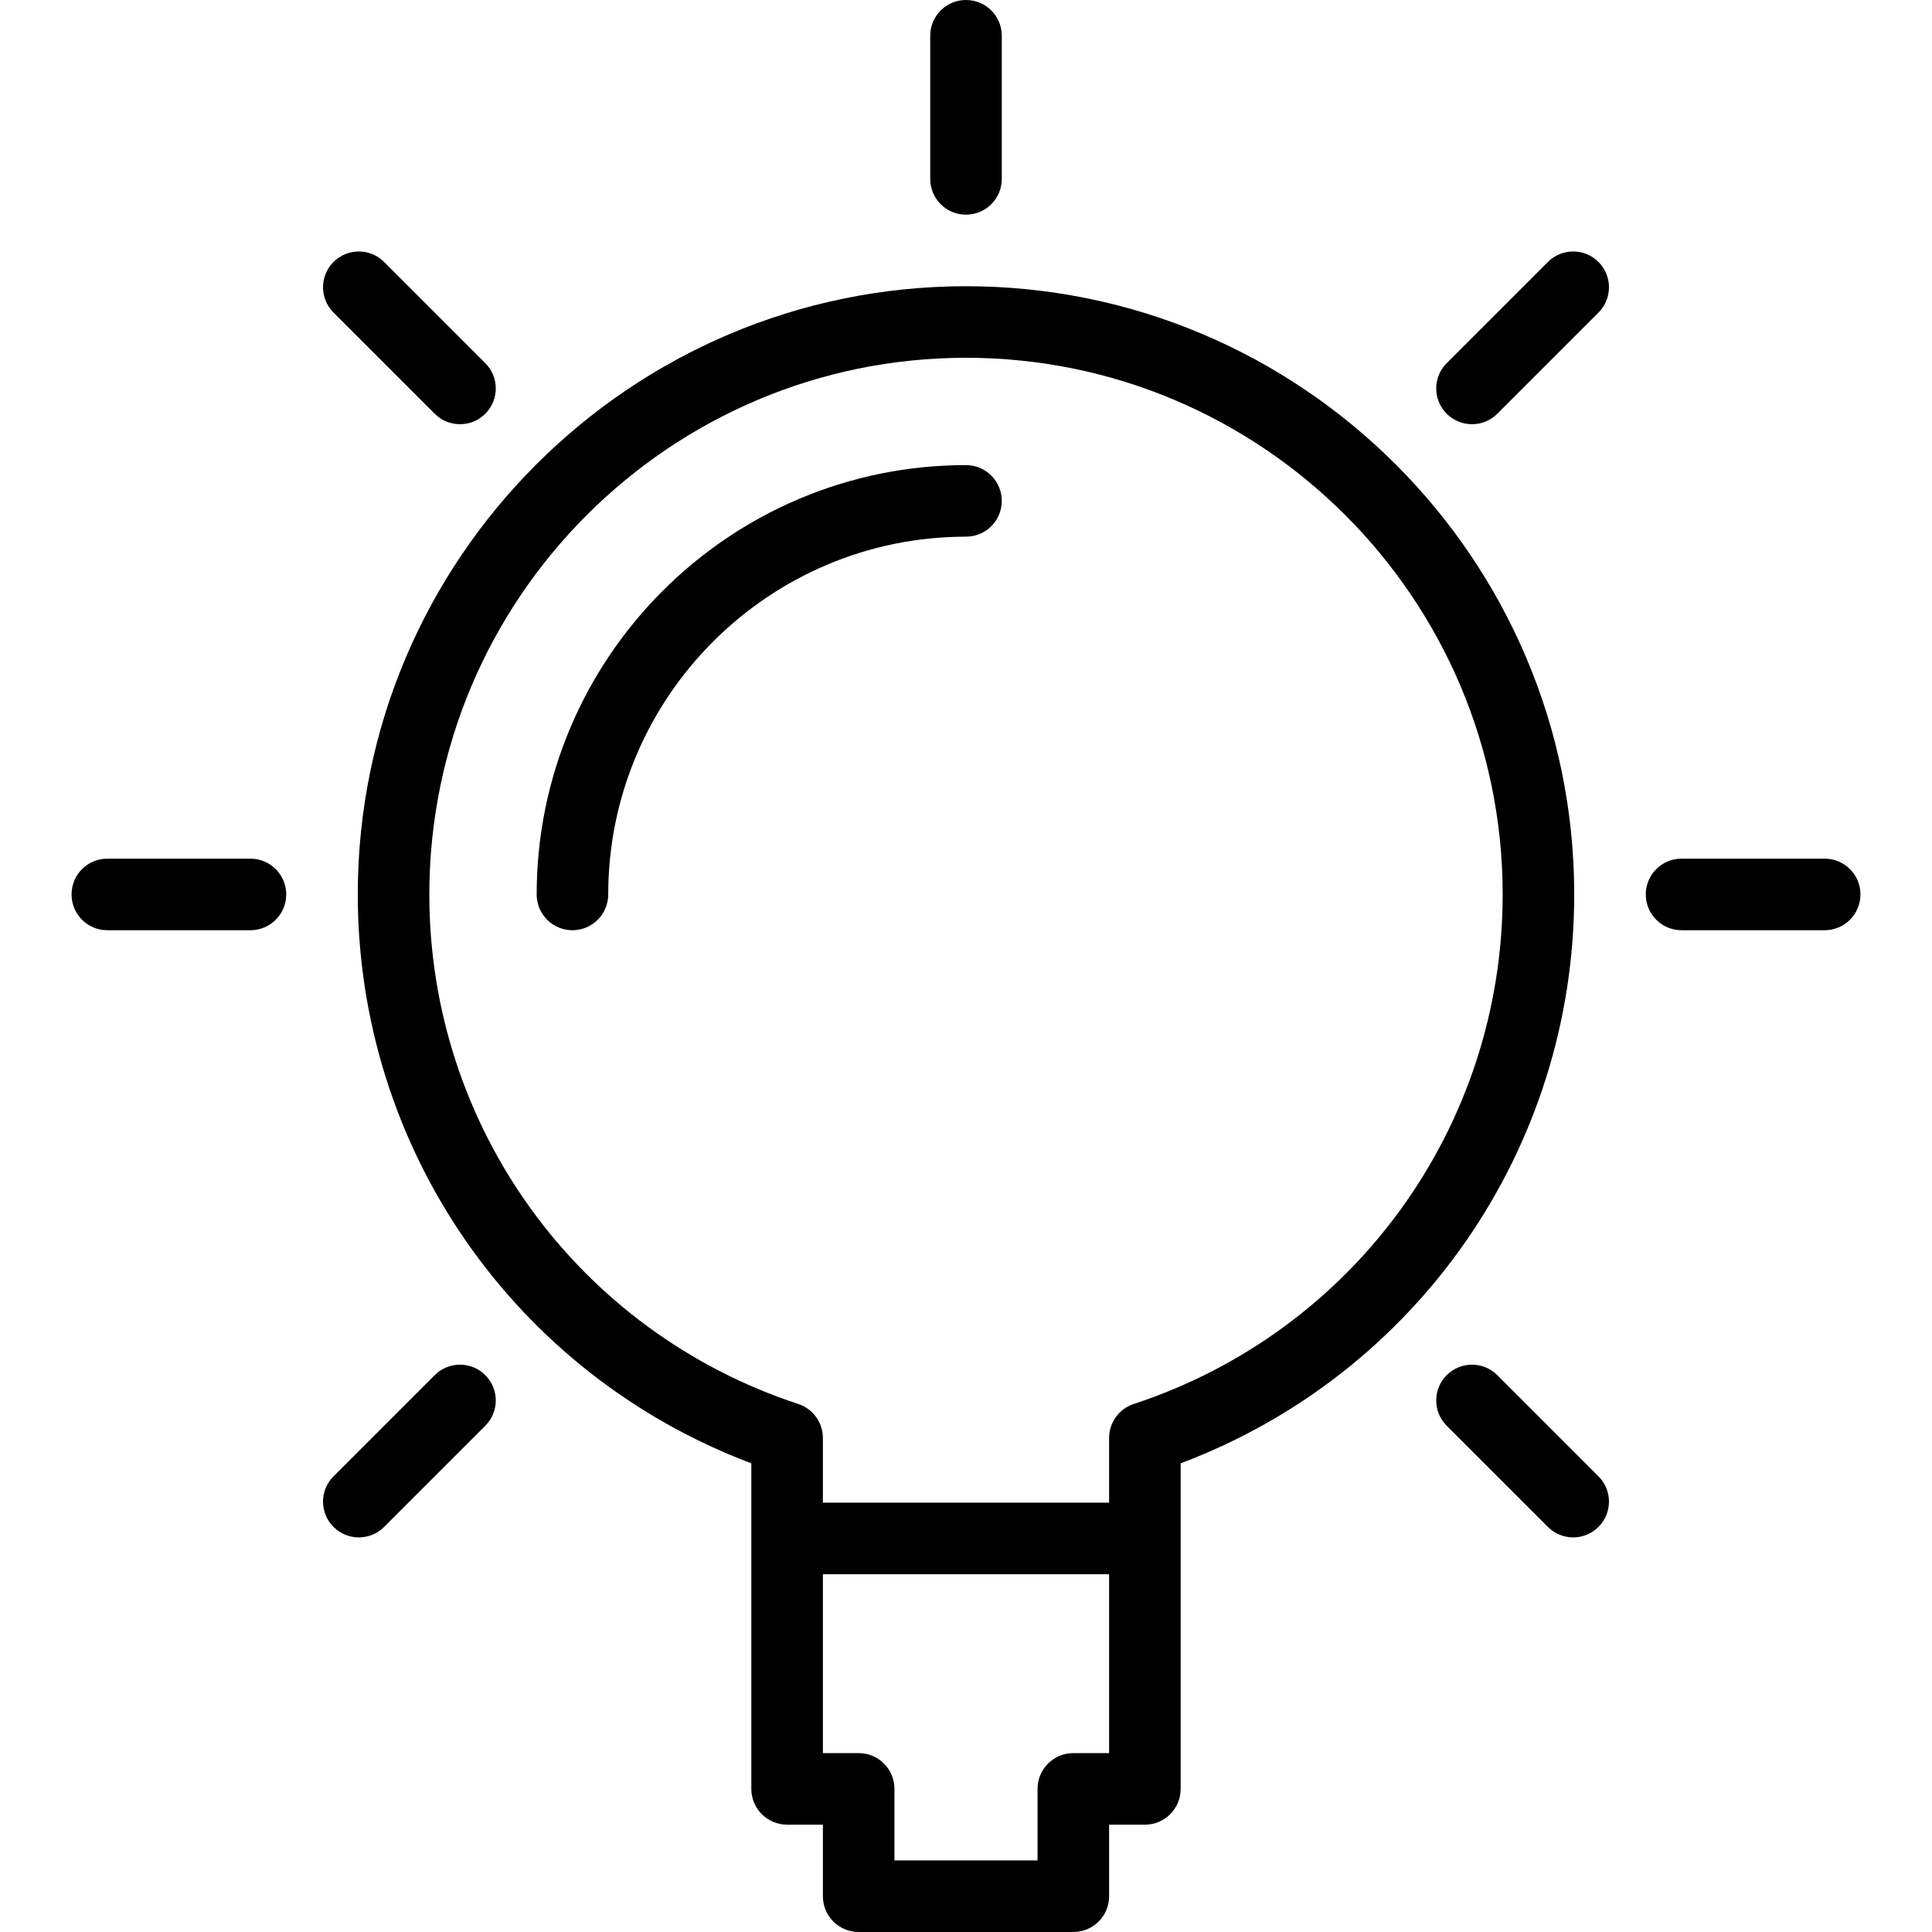
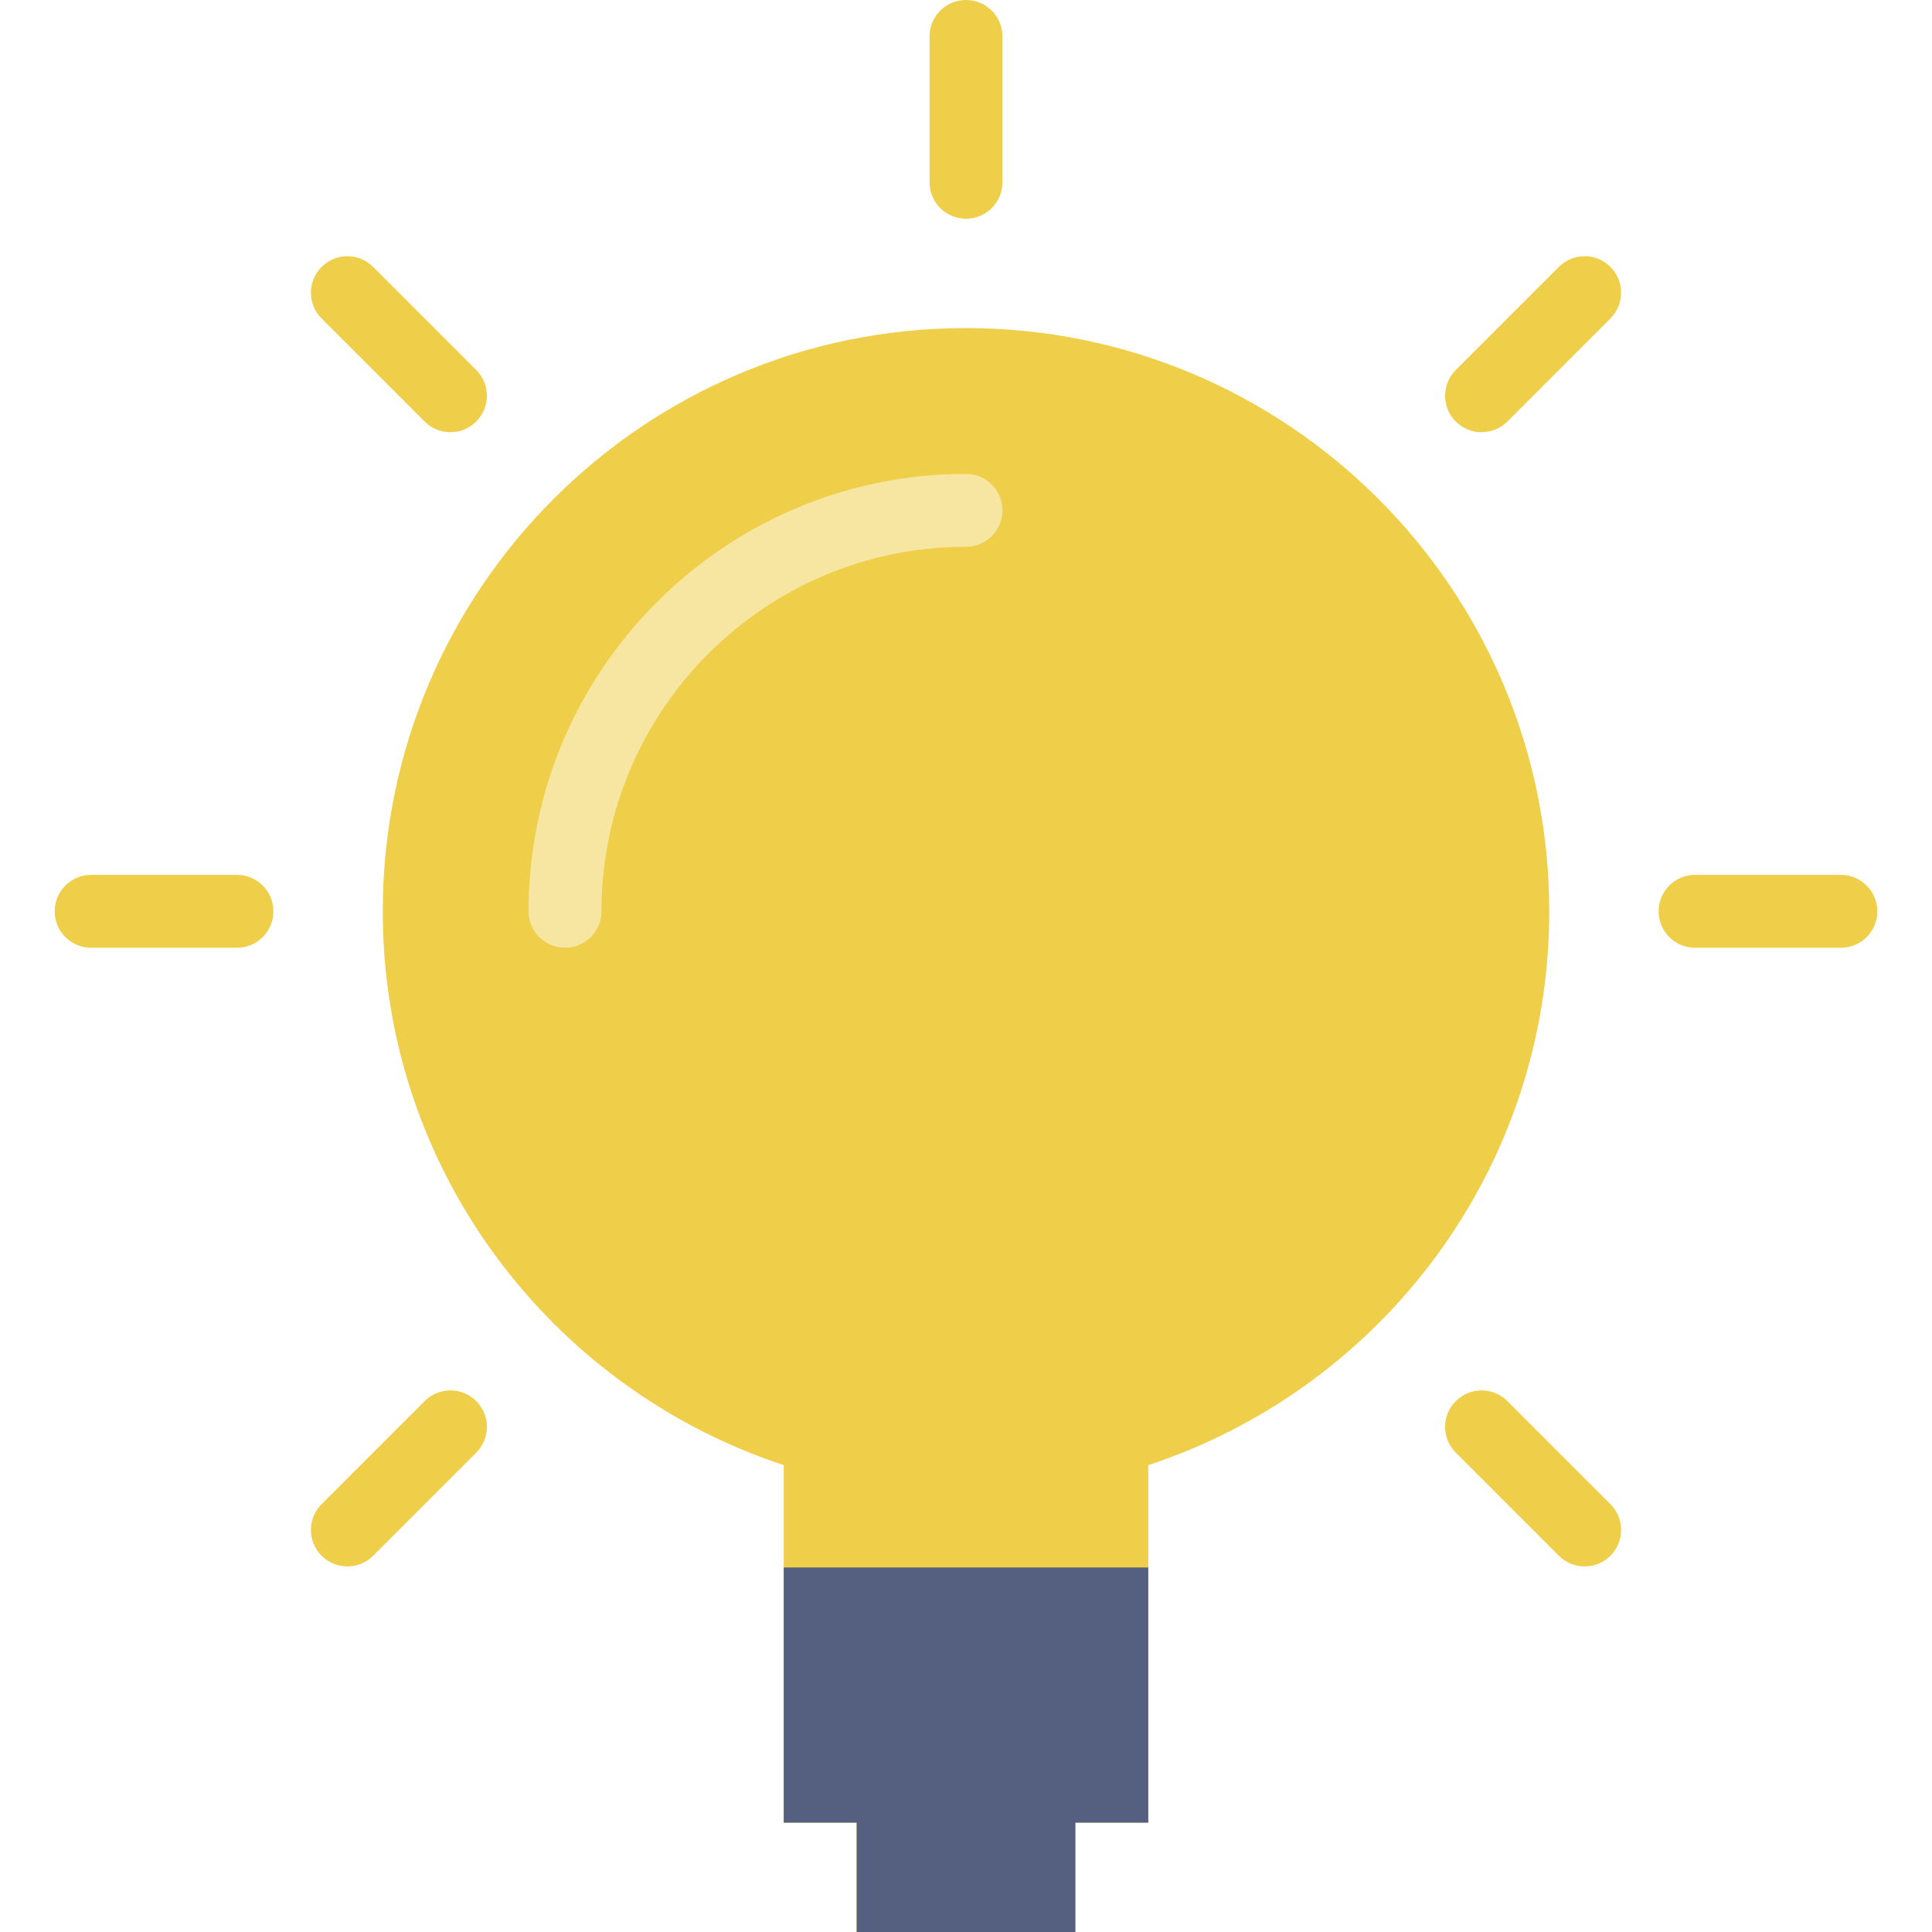
- <svg xmlns="http://www.w3.org/2000/svg" version="1.1" id="Capa_1" x="0px" y="0px" viewBox="0 0 54 54" style="enable-background:new 0 0 54 54;" xml:space="preserve">
+ <svg xmlns="http://www.w3.org/2000/svg" version="1.1" id="Capa_1" x="0px" y="0px" viewBox="0 0 53 53" style="enable-background:new 0 0 53 53;" xml:space="preserve">
+   <path style="fill:#EFCE4A;" d="M26.5,9c-8.837,0-16,7.164-16,16c0,7.089,4.615,13.091,11,15.192V50h2v3h6v-3h2v-9.808  c6.385-2.101,11-8.103,11-15.192C42.5,16.164,35.337,9,26.5,9z" />
  <g>
-     <path d="M27,8c-9.374,0-17,7.626-17,17c0,7.112,4.391,13.412,11,15.9V50c0,0.553,0.447,1,1,1h1v2c0,0.553,0.447,1,1,1h6   c0.553,0,1-0.447,1-1v-2h1c0.553,0,1-0.447,1-1v-9.1c6.609-2.488,11-8.788,11-15.9C44,15.626,36.374,8,27,8z M30,49   c-0.553,0-1,0.447-1,1v2h-4v-2c0-0.553-0.447-1-1-1h-1v-5h8v5H30z M31.688,39.242C31.277,39.377,31,39.761,31,40.192V42h-8v-1.808   c0-0.432-0.277-0.815-0.688-0.95C16.145,37.214,12,31.49,12,25c0-8.271,6.729-15,15-15s15,6.729,15,15   C42,31.49,37.855,37.214,31.688,39.242z" />
-     <path d="M27,6c0.553,0,1-0.447,1-1V1c0-0.553-0.447-1-1-1s-1,0.447-1,1v4C26,5.553,26.447,6,27,6z" />
-     <path d="M51,24h-4c-0.553,0-1,0.447-1,1s0.447,1,1,1h4c0.553,0,1-0.447,1-1S51.553,24,51,24z" />
-     <path d="M7,24H3c-0.553,0-1,0.447-1,1s0.447,1,1,1h4c0.553,0,1-0.447,1-1S7.553,24,7,24z" />
-     <path d="M43.264,7.322l-2.828,2.828c-0.391,0.391-0.391,1.023,0,1.414c0.195,0.195,0.451,0.293,0.707,0.293   s0.512-0.098,0.707-0.293l2.828-2.828c0.391-0.391,0.391-1.023,0-1.414S43.654,6.932,43.264,7.322z" />
-     <path d="M12.15,38.436l-2.828,2.828c-0.391,0.391-0.391,1.023,0,1.414c0.195,0.195,0.451,0.293,0.707,0.293   s0.512-0.098,0.707-0.293l2.828-2.828c0.391-0.391,0.391-1.023,0-1.414S12.541,38.045,12.15,38.436z" />
-     <path d="M41.85,38.436c-0.391-0.391-1.023-0.391-1.414,0s-0.391,1.023,0,1.414l2.828,2.828c0.195,0.195,0.451,0.293,0.707,0.293   s0.512-0.098,0.707-0.293c0.391-0.391,0.391-1.023,0-1.414L41.85,38.436z" />
-     <path d="M12.15,11.564c0.195,0.195,0.451,0.293,0.707,0.293s0.512-0.098,0.707-0.293c0.391-0.391,0.391-1.023,0-1.414l-2.828-2.828   c-0.391-0.391-1.023-0.391-1.414,0s-0.391,1.023,0,1.414L12.15,11.564z" />
-     <path d="M27,13c-6.617,0-12,5.383-12,12c0,0.553,0.447,1,1,1s1-0.447,1-1c0-5.514,4.486-10,10-10c0.553,0,1-0.447,1-1   S27.553,13,27,13z" />
+     <path style="fill:#EFCE4A;" d="M26.5,0c-0.553,0-1,0.447-1,1v4c0,0.553,0.447,1,1,1s1-0.447,1-1V1C27.5,0.447,27.053,0,26.5,0z" />
+     <path style="fill:#EFCE4A;" d="M50.5,24h-4c-0.553,0-1,0.447-1,1s0.447,1,1,1h4c0.553,0,1-0.447,1-1S51.053,24,50.5,24z" />
+     <path style="fill:#EFCE4A;" d="M6.5,24h-4c-0.553,0-1,0.447-1,1s0.447,1,1,1h4c0.553,0,1-0.447,1-1S7.053,24,6.5,24z" />
+     <path style="fill:#EFCE4A;" d="M42.764,7.322l-2.828,2.828c-0.391,0.391-0.391,1.023,0,1.414c0.195,0.195,0.451,0.293,0.707,0.293   s0.512-0.098,0.707-0.293l2.828-2.828c0.391-0.391,0.391-1.023,0-1.414S43.154,6.932,42.764,7.322z" />
+     <path style="fill:#EFCE4A;" d="M11.65,38.436l-2.828,2.828c-0.391,0.391-0.391,1.023,0,1.414c0.195,0.195,0.451,0.293,0.707,0.293   s0.512-0.098,0.707-0.293l2.828-2.828c0.391-0.391,0.391-1.023,0-1.414S12.041,38.045,11.65,38.436z" />
+     <path style="fill:#EFCE4A;" d="M41.35,38.436c-0.391-0.391-1.023-0.391-1.414,0s-0.391,1.023,0,1.414l2.828,2.828   c0.195,0.195,0.451,0.293,0.707,0.293s0.512-0.098,0.707-0.293c0.391-0.391,0.391-1.023,0-1.414L41.35,38.436z" />
+     <path style="fill:#EFCE4A;" d="M10.236,7.322c-0.391-0.391-1.023-0.391-1.414,0s-0.391,1.023,0,1.414l2.828,2.828   c0.195,0.195,0.451,0.293,0.707,0.293s0.512-0.098,0.707-0.293c0.391-0.391,0.391-1.023,0-1.414L10.236,7.322z" />
  </g>
+   <path style="fill:#F7E6A1;" d="M15.5,26c-0.553,0-1-0.447-1-1c0-6.617,5.383-12,12-12c0.553,0,1,0.447,1,1s-0.447,1-1,1  c-5.514,0-10,4.486-10,10C16.5,25.553,16.053,26,15.5,26z" />
+   <polygon style="fill:#556080;" points="21.5,43 21.5,50 23.5,50 23.5,53 29.5,53 29.5,50 31.5,50 31.5,43 " />
  <g>
</g>
  <g>
</g>
  <g>
</g>
  <g>
</g>
  <g>
</g>
  <g>
</g>
  <g>
</g>
  <g>
</g>
  <g>
</g>
  <g>
</g>
  <g>
</g>
  <g>
</g>
  <g>
</g>
  <g>
</g>
  <g>
</g>
</svg>
